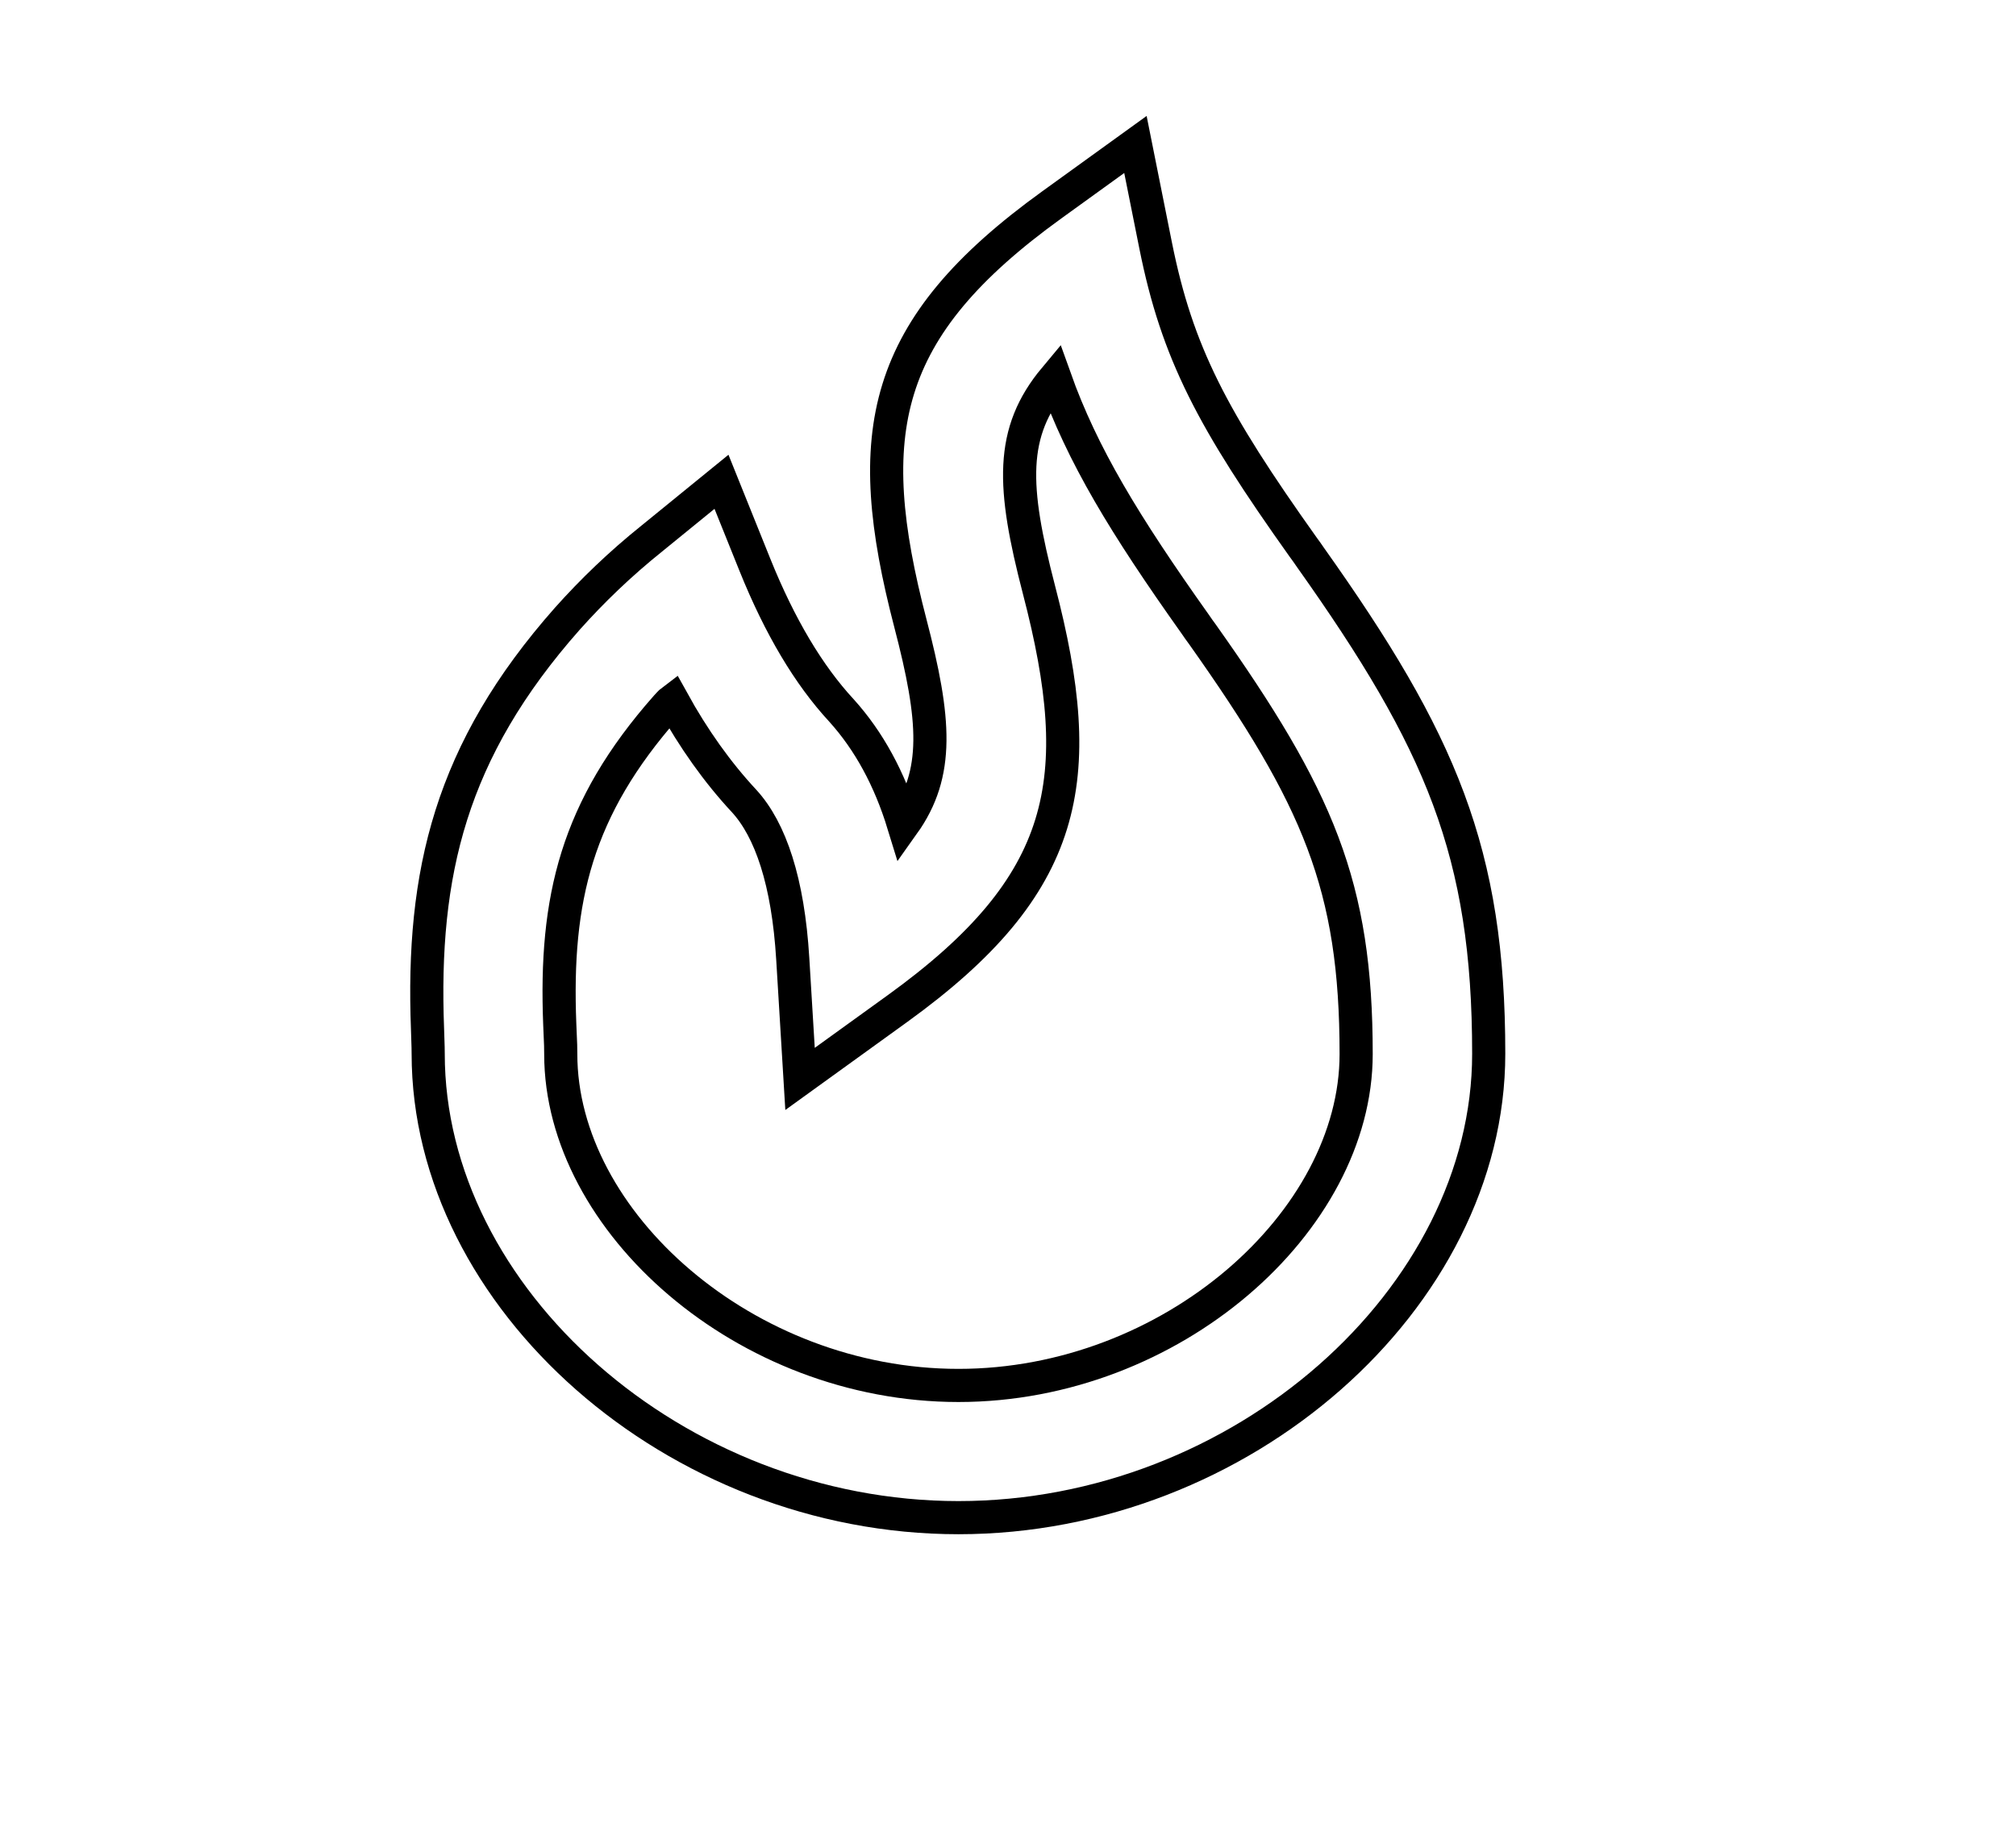
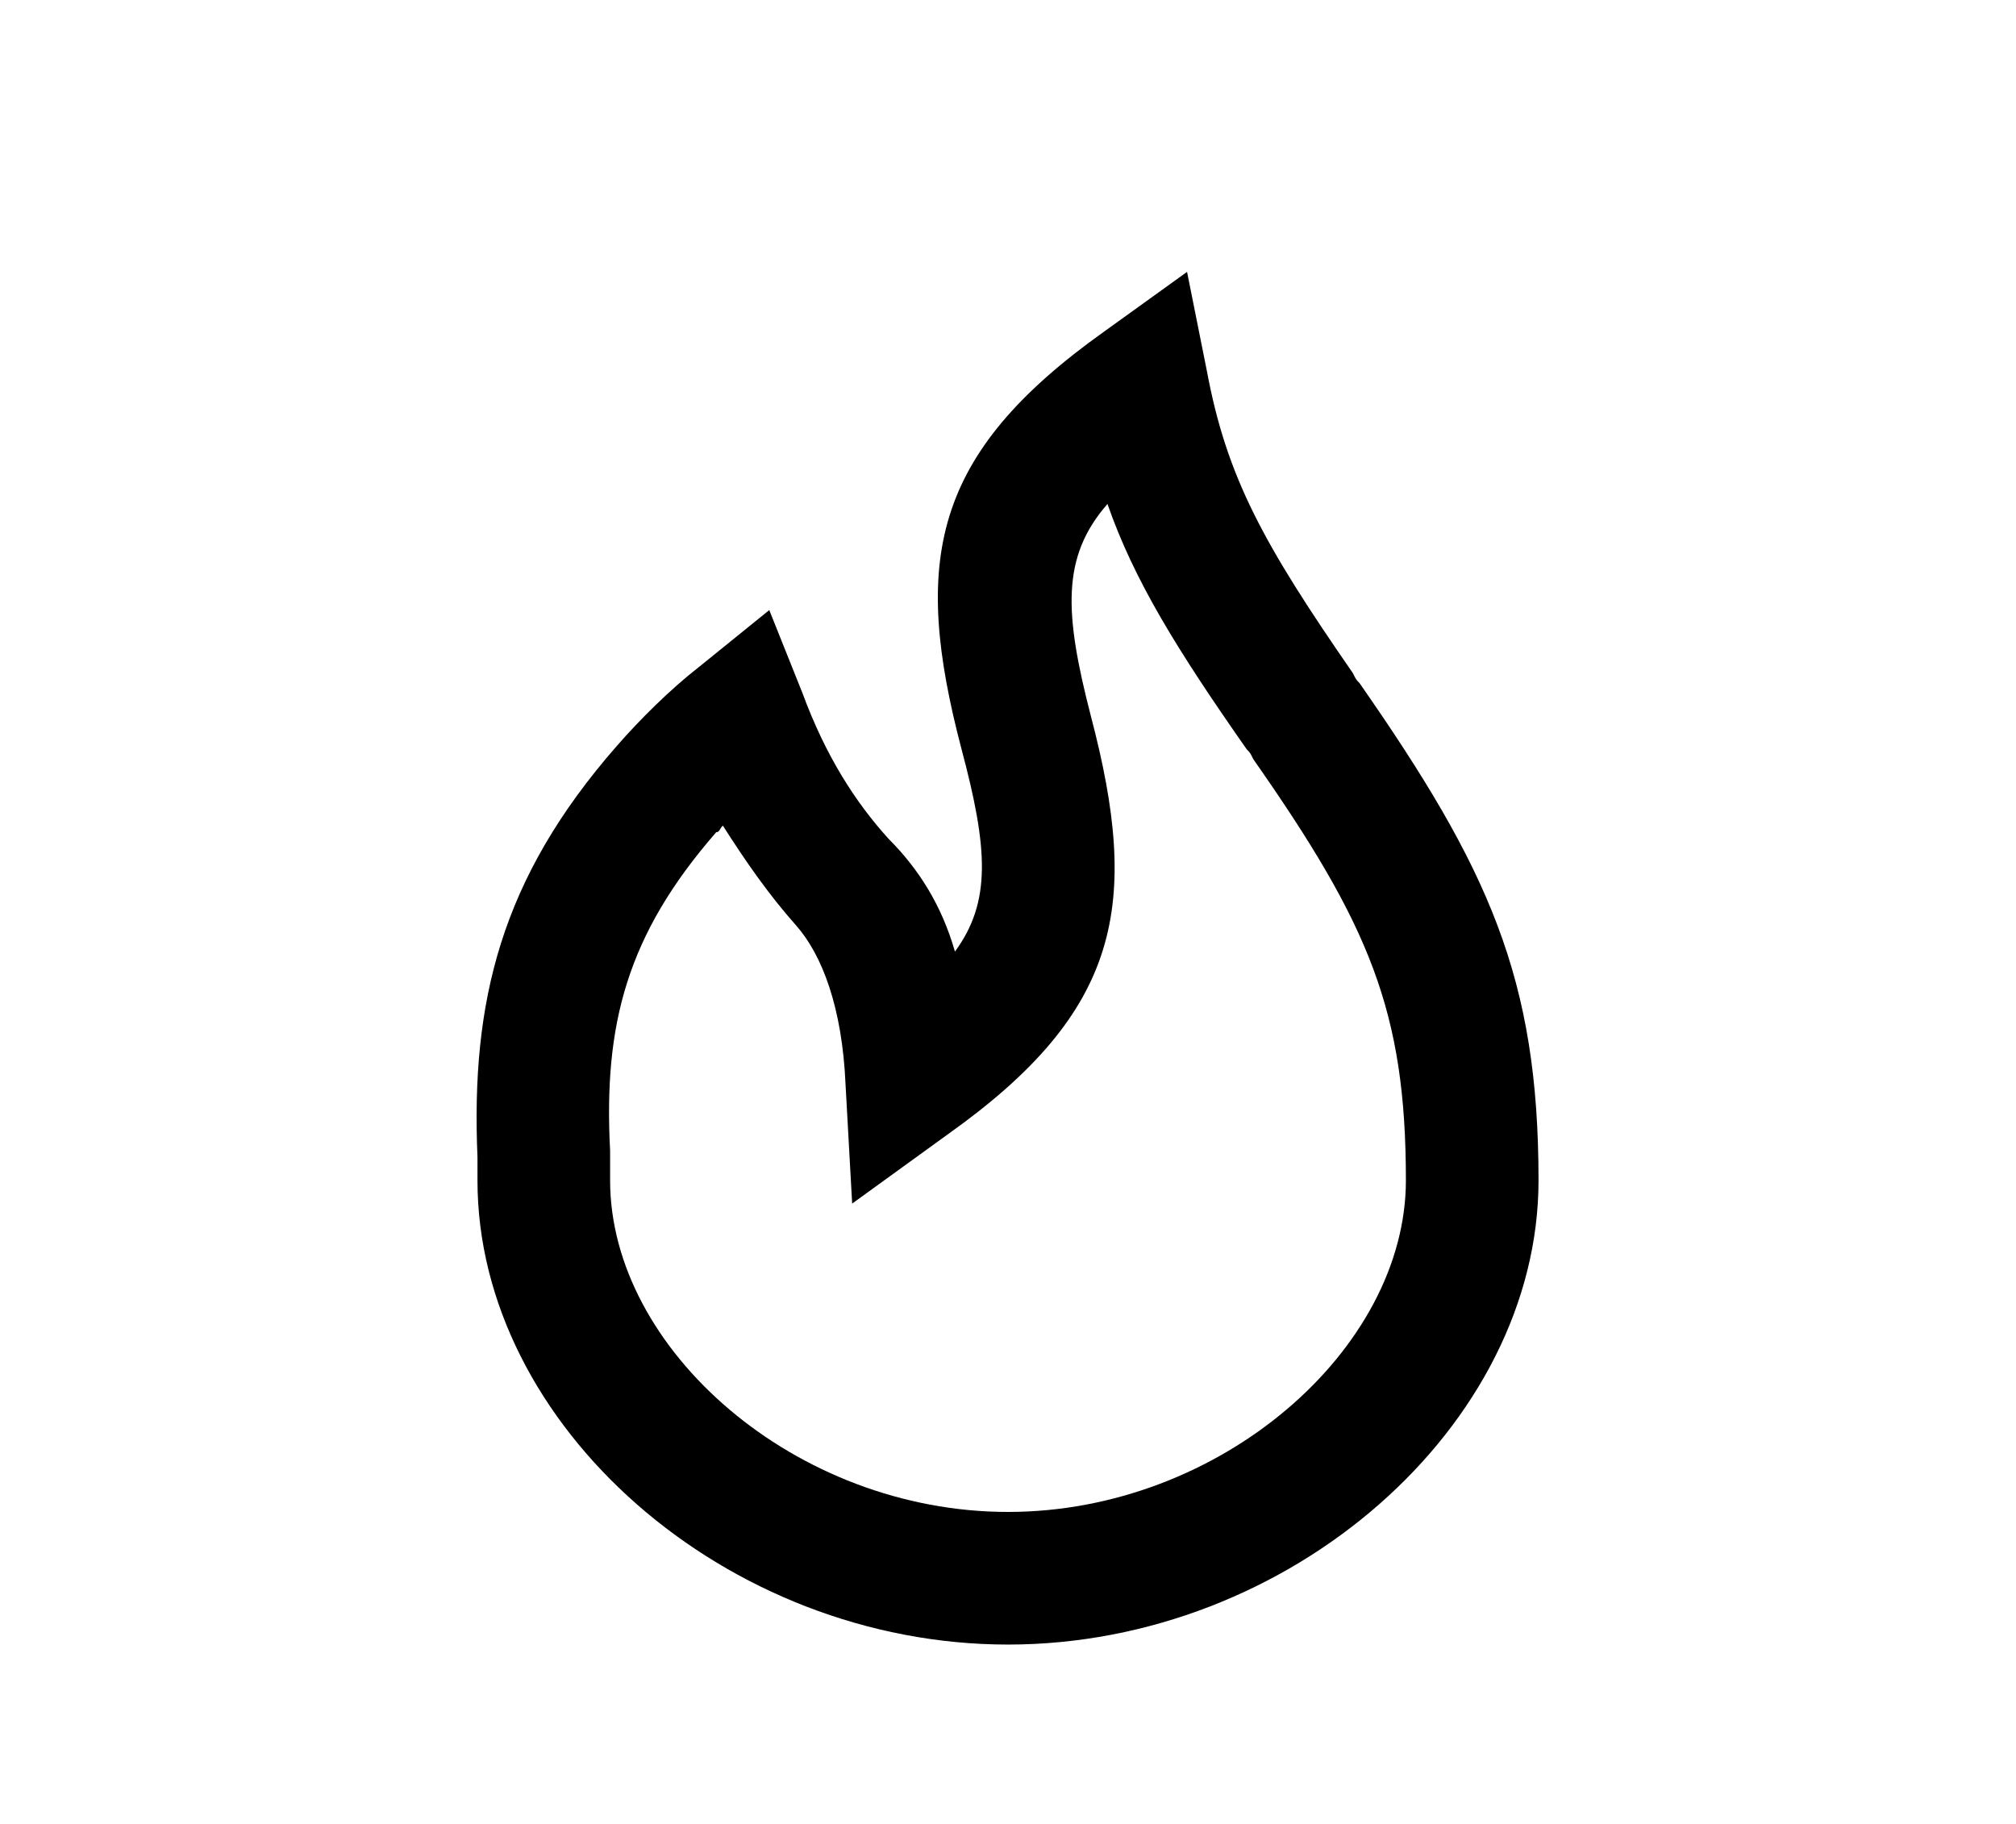
- <svg xmlns="http://www.w3.org/2000/svg" version="1.1" id="Layer_1" x="0px" y="0px" viewBox="0 0 60.83 55" style="enable-background:new 0 0 60.83 55;" xml:space="preserve">
+ <svg xmlns="http://www.w3.org/2000/svg" version="1.1" id="Layer_1" x="0px" y="0px" viewBox="0 0 60.8 55" style="enable-background:new 0 0 60.8 55;" xml:space="preserve">
  <style type="text/css">
- 	.st0{fill-rule:evenodd;clip-rule:evenodd;fill:none;stroke:#000000;stroke-miterlimit:10;}
+ 	.st0{fill-rule:evenodd;clip-rule:evenodd;}
</style>
-   <path class="st0" d="M27.26,24.87c1.09-1.53,0.97-3.15,0.21-6.06c-1.5-5.75-0.9-8.9,4.27-12.63l2.52-1.82l0.61,3.05  c0.65,3.24,1.71,5.25,4.45,9.1c0.11,0.15,0.11,0.15,0.22,0.31c3.94,5.55,5.38,8.9,5.38,14.98c0,7.38-7.46,14-16,14s-16-6.62-16-14  c0-0.14,0-0.13-0.02-0.74c-0.18-4.71,0.69-8.4,4.22-12.39c0.75-0.84,1.59-1.65,2.55-2.42l2.1-1.71l1.01,2.51  c0.75,1.86,1.62,3.32,2.61,4.39C26.22,22.36,26.84,23.5,27.26,24.87z M20.1,21.33c-2.71,3.07-3.36,5.8-3.21,9.58  c0.03,0.7,0.03,0.68,0.03,0.9c0,5.06,5.57,10,12,10c6.43,0,12-4.94,12-10c0-5.08-1.14-7.73-4.64-12.67  c-0.11-0.15-0.11-0.15-0.22-0.31c-2.13-3-3.4-5.09-4.23-7.42c-1.37,1.64-1.29,3.27-0.48,6.39c1.5,5.75,0.9,8.9-4.26,12.63  l-2.95,2.13l-0.22-3.63c-0.14-2.32-0.67-3.89-1.47-4.76c-0.8-0.86-1.52-1.87-2.16-3.03C20.21,21.2,20.16,21.27,20.1,21.33z" />
+   <g>
+     <path class="st0" d="M28.8,28.7c1.1-1.5,1-3.1,0.2-6.1c-1.5-5.7-0.9-8.9,4.3-12.6l2.5-1.8l0.6,3c0.6,3.2,1.7,5.2,4.4,9.1   c0.1,0.2,0.1,0.2,0.2,0.3c3.9,5.6,5.4,8.9,5.4,15c0,7.4-7.5,14-16,14s-16-6.6-16-14c0-0.1,0-0.1,0-0.7c-0.2-4.7,0.7-8.4,4.2-12.4   c0.7-0.8,1.6-1.7,2.5-2.4l2.1-1.7l1,2.5c0.7,1.9,1.6,3.3,2.6,4.4C27.7,26.2,28.4,27.3,28.8,28.7z M21.6,25.1   c-2.7,3.1-3.4,5.8-3.2,9.6c0,0.7,0,0.7,0,0.9c0,5.1,5.6,10,12,10c6.4,0,12-4.9,12-10c0-5.1-1.1-7.7-4.6-12.7   c-0.1-0.2-0.1-0.2-0.2-0.3c-2.1-3-3.4-5.1-4.2-7.4c-1.4,1.6-1.3,3.3-0.5,6.4c1.5,5.7,0.9,8.9-4.3,12.6l-2.9,2.1l-0.2-3.6   c-0.1-2.3-0.7-3.9-1.5-4.8c-0.8-0.9-1.5-1.9-2.2-3C21.7,25,21.7,25.1,21.6,25.1z" />
+   </g>
</svg>
